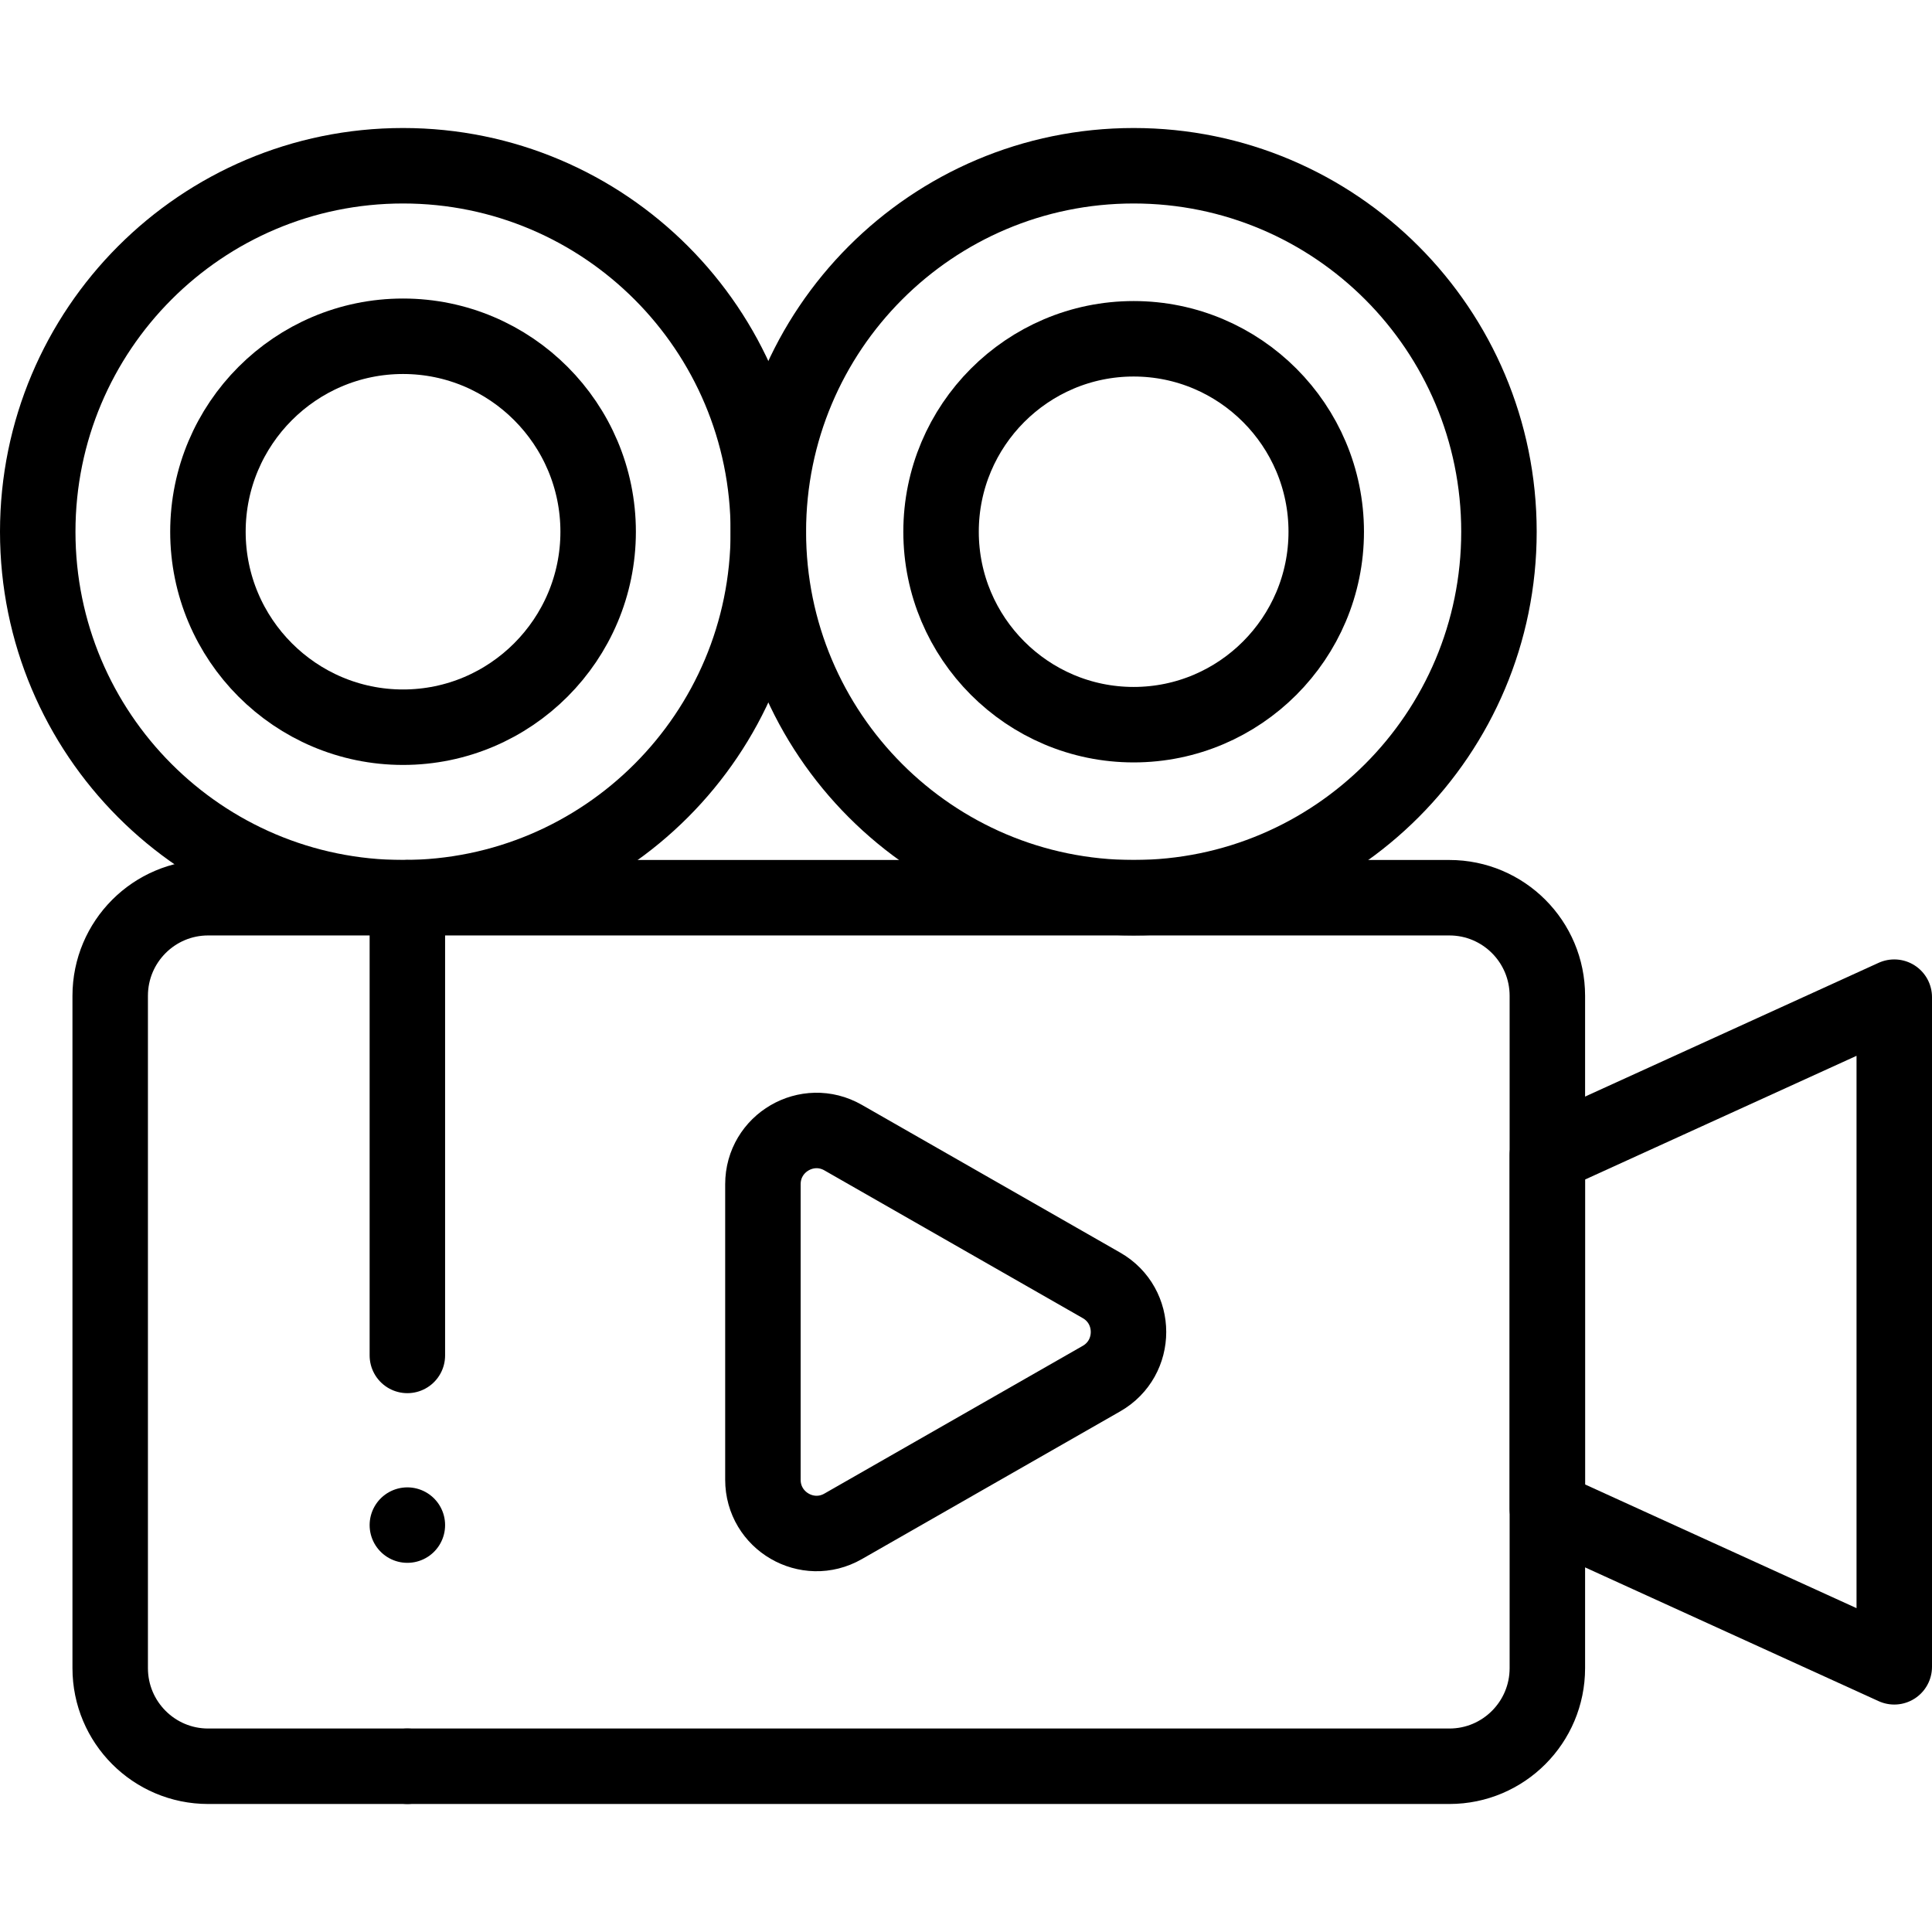
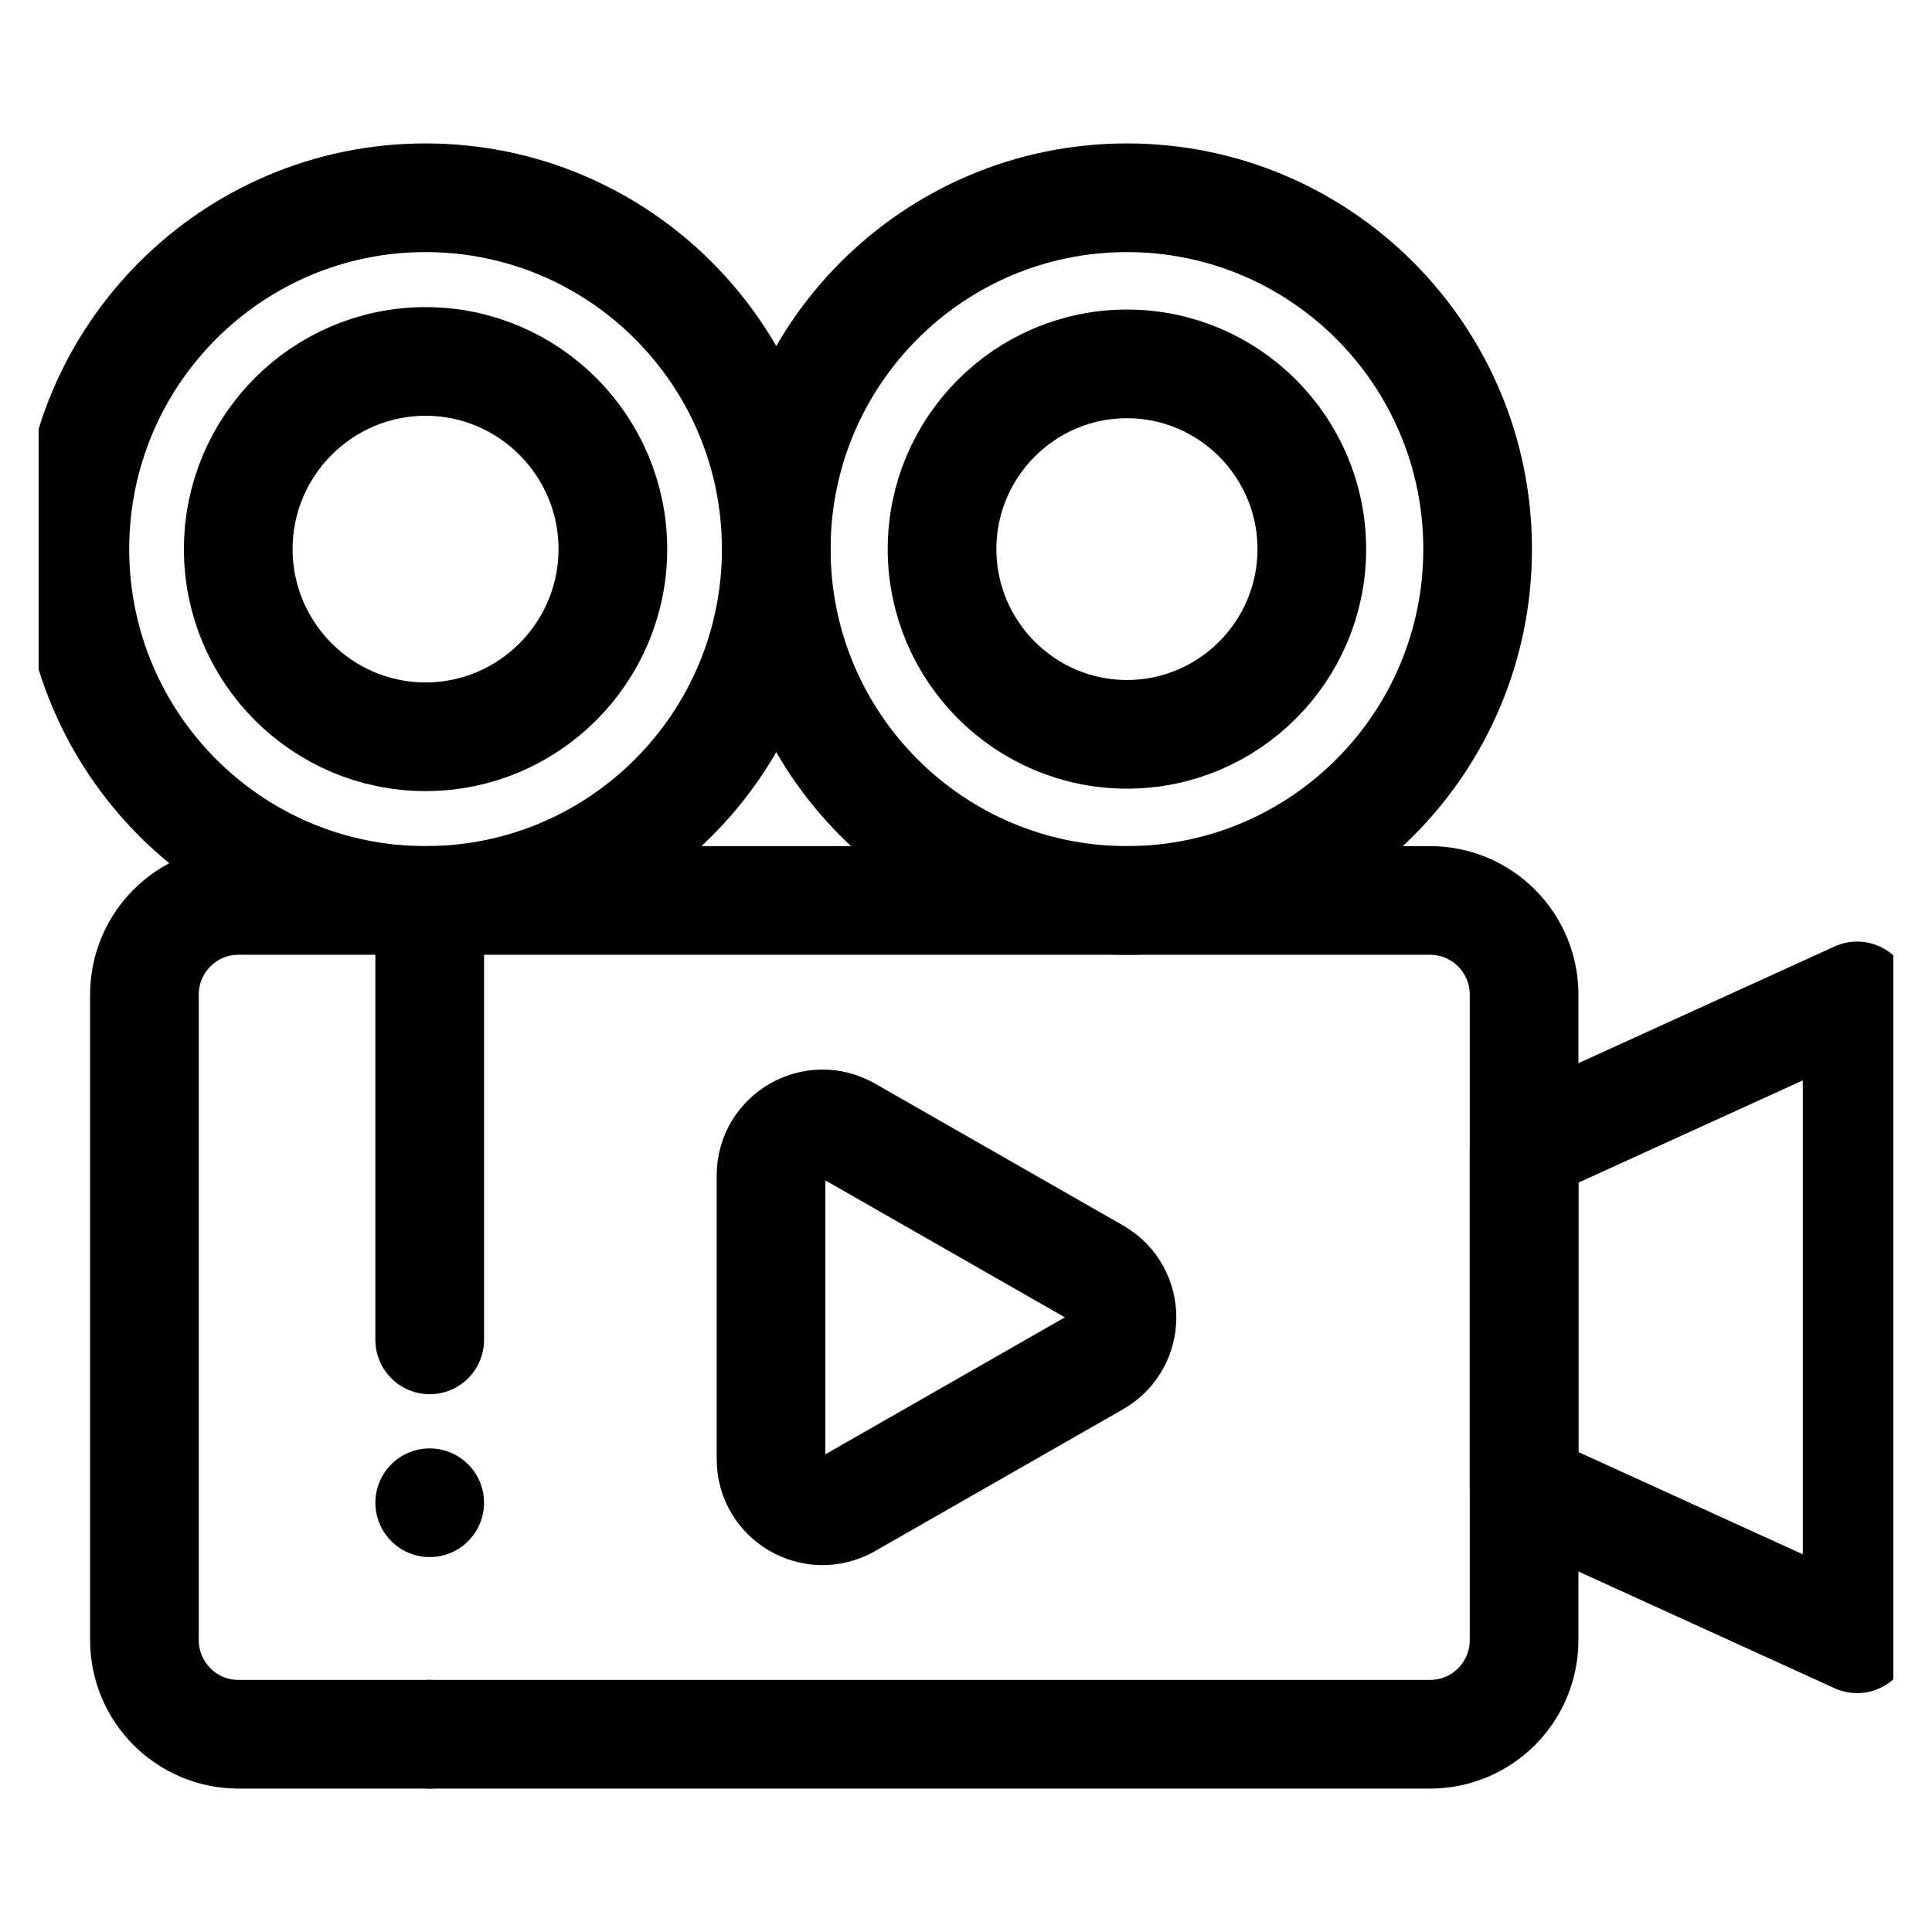
- <svg xmlns="http://www.w3.org/2000/svg" version="1.1" id="svg1635" xml:space="preserve" width="682.667" height="682.667" viewBox="0 0 682.667 682.667">
-   <defs id="defs1639">
-     <clipPath clipPathUnits="userSpaceOnUse" id="clipPath1649">
-       <path d="M 0,512 H 512 V 0 H 0 Z" id="path1647" />
-     </clipPath>
-   </defs>
-   <g id="g1641" transform="matrix(1.333333,0,0,-1.333333,0,682.6667)">
-     <g id="g1643">
-       <g id="g1645" clip-path="url(#clipPath1649)">
-         <g id="g1651" transform="translate(107.9551,43.9253)">
-           <path d="m 0,0 h 276.155 c 14.335,0 25.956,11.642 25.956,26.004 v 178.162 c 0,14.362 -11.621,26.004 -25.956,26.004 H 0" style="fill:none;stroke:#000000;stroke-width:20;stroke-linecap:round;stroke-linejoin:round;stroke-miterlimit:10;stroke-dasharray:none;stroke-opacity:1" id="path1653" />
-         </g>
-         <g id="g1655" transform="translate(107.9551,152.7969)">
-           <path d="m 0,0 v 121.299 h -52.796 c -14.335,0 -25.956,-11.643 -25.956,-26.005 V -82.868 c 0,-14.361 11.621,-26.004 25.956,-26.004 H 0" style="fill:none;stroke:#000000;stroke-width:20;stroke-linecap:round;stroke-linejoin:round;stroke-miterlimit:10;stroke-dasharray:none;stroke-opacity:1" id="path1657" />
-         </g>
-         <g id="g1659" transform="translate(107.9551,107.833)">
-           <path d="M 0,0 V 0" style="fill:none;stroke:#000000;stroke-width:20;stroke-linecap:round;stroke-linejoin:round;stroke-miterlimit:10;stroke-dasharray:none;stroke-opacity:1" id="path1661" />
-         </g>
-         <g id="g1663" transform="translate(502,70.2778)">
-           <path d="m 0,0 -91.934,41.891 v 93.683 L 0,177.465 Z" style="fill:none;stroke:#000000;stroke-width:20;stroke-linecap:round;stroke-linejoin:round;stroke-miterlimit:10;stroke-dasharray:none;stroke-opacity:1" id="path1665" />
-         </g>
-         <g id="g1667" transform="translate(397.2383,371.085)">
-           <path d="m 0,0 c 0,-53.565 -43.343,-96.989 -96.81,-96.989 -53.466,0 -96.809,43.424 -96.809,96.989 0,53.566 43.343,96.99 96.809,96.99 C -43.343,96.99 0,53.566 0,0 Z" style="fill:none;stroke:#000000;stroke-width:20;stroke-linecap:round;stroke-linejoin:round;stroke-miterlimit:10;stroke-dasharray:none;stroke-opacity:1" id="path1669" />
-         </g>
-         <g id="g1671" transform="translate(300.4292,319.9521)">
-           <path d="m 0,0 c -28.143,0 -51.038,22.938 -51.038,51.133 0,28.195 22.895,51.133 51.038,51.133 28.142,0 51.037,-22.938 51.037,-51.133 C 51.037,22.938 28.142,0 0,0 Z" style="fill:none;stroke:#000000;stroke-width:20;stroke-linecap:round;stroke-linejoin:round;stroke-miterlimit:10;stroke-dasharray:none;stroke-opacity:1" id="path1673" />
-         </g>
-         <g id="g1675" transform="translate(203.6191,371.085)">
-           <path d="m 0,0 c 0,-53.565 -43.343,-96.989 -96.81,-96.989 -53.466,0 -96.809,43.424 -96.809,96.989 0,53.566 43.343,96.99 96.809,96.99 C -43.343,96.99 0,53.566 0,0 Z" style="fill:none;stroke:#000000;stroke-width:20;stroke-linecap:round;stroke-linejoin:round;stroke-miterlimit:10;stroke-dasharray:none;stroke-opacity:1" id="path1677" />
-         </g>
-         <g id="g1679" transform="translate(106.8096,319.2837)">
-           <path d="m 0,0 c -28.51,0 -51.705,23.238 -51.705,51.801 0,28.564 23.195,51.802 51.705,51.802 28.511,0 51.706,-23.238 51.706,-51.802 C 51.706,23.238 28.511,0 0,0 Z" style="fill:none;stroke:#000000;stroke-width:20;stroke-linecap:round;stroke-linejoin:round;stroke-miterlimit:10;stroke-dasharray:none;stroke-opacity:1" id="path1681" />
-         </g>
-         <g id="g1683" transform="translate(223.4331,210.5205)">
-           <path d="m 0,0 68.467,-39.154 c 9.551,-5.461 9.551,-19.251 0,-24.713 L 0,-103.02 c -9.472,-5.417 -21.253,1.433 -21.253,12.356 v 78.307 C -21.253,-1.434 -9.472,5.416 0,0 Z" style="fill:none;stroke:#000000;stroke-width:20;stroke-linecap:round;stroke-linejoin:round;stroke-miterlimit:10;stroke-dasharray:none;stroke-opacity:1" id="path1685" />
-         </g>
-       </g>
+ <svg xmlns="http://www.w3.org/2000/svg" version="1.1" width="512" height="512" x="0" y="0" viewBox="0 0 682.667 682.667" style="enable-background:new 0 0 512 512" xml:space="preserve" class="">
+   <g transform="matrix(0.96,0,0,0.96,13.65333,13.65338)">
+     <defs stroke-width="30" style="stroke-width: 30;">
+       <clipPath id="a" clipPathUnits="userSpaceOnUse" stroke-width="30" style="stroke-width: 30;">
+         <path d="M0 512h512V0H0Z" fill="#000000" data-original="#000000" stroke-width="30" style="stroke-width: 30;" />
+       </clipPath>
+     </defs>
+     <g clip-path="url(#a)" transform="matrix(1.33333 0 0 -1.33333 0 682.667)" stroke-width="30" style="stroke-width: 30;">
+       <path d="M0 0h276.155c14.335 0 25.956 11.642 25.956 26.004v178.162c0 14.362-11.621 26.004-25.956 26.004H0" style="stroke-width: 30; stroke-linecap: round; stroke-linejoin: round; stroke-miterlimit: 10; stroke-dasharray: none; stroke-opacity: 1;" transform="translate(107.955 43.925)" fill="none" stroke="#000000" stroke-width="30" stroke-linecap="round" stroke-linejoin="round" stroke-miterlimit="10" stroke-dasharray="none" stroke-opacity="" data-original="#000000" class="" />
+       <path d="M0 0v121.299h-52.796c-14.335 0-25.956-11.643-25.956-26.005V-82.868c0-14.361 11.621-26.004 25.956-26.004H0" style="stroke-width: 30; stroke-linecap: round; stroke-linejoin: round; stroke-miterlimit: 10; stroke-dasharray: none; stroke-opacity: 1;" transform="translate(107.955 152.797)" fill="none" stroke="#000000" stroke-width="30" stroke-linecap="round" stroke-linejoin="round" stroke-miterlimit="10" stroke-dasharray="none" stroke-opacity="" data-original="#000000" class="" />
+       <path d="M0 0v0" style="stroke-width: 30; stroke-linecap: round; stroke-linejoin: round; stroke-miterlimit: 10; stroke-dasharray: none; stroke-opacity: 1;" transform="translate(107.955 107.833)" fill="none" stroke="#000000" stroke-width="30" stroke-linecap="round" stroke-linejoin="round" stroke-miterlimit="10" stroke-dasharray="none" stroke-opacity="" data-original="#000000" class="" />
+       <path d="m0 0-91.934 41.891v93.683L0 177.465Z" style="stroke-width: 30; stroke-linecap: round; stroke-linejoin: round; stroke-miterlimit: 10; stroke-dasharray: none; stroke-opacity: 1;" transform="translate(502 70.278)" fill="none" stroke="#000000" stroke-width="30" stroke-linecap="round" stroke-linejoin="round" stroke-miterlimit="10" stroke-dasharray="none" stroke-opacity="" data-original="#000000" class="" />
+       <path d="M0 0c0-53.565-43.343-96.989-96.81-96.989-53.466 0-96.809 43.424-96.809 96.989 0 53.566 43.343 96.99 96.809 96.99C-43.343 96.99 0 53.566 0 0Z" style="stroke-width: 30; stroke-linecap: round; stroke-linejoin: round; stroke-miterlimit: 10; stroke-dasharray: none; stroke-opacity: 1;" transform="translate(397.238 371.085)" fill="none" stroke="#000000" stroke-width="30" stroke-linecap="round" stroke-linejoin="round" stroke-miterlimit="10" stroke-dasharray="none" stroke-opacity="" data-original="#000000" class="" />
+       <path d="M0 0c-28.143 0-51.038 22.938-51.038 51.133 0 28.195 22.895 51.133 51.038 51.133 28.142 0 51.037-22.938 51.037-51.133C51.037 22.938 28.142 0 0 0Z" style="stroke-width: 30; stroke-linecap: round; stroke-linejoin: round; stroke-miterlimit: 10; stroke-dasharray: none; stroke-opacity: 1;" transform="translate(300.43 319.952)" fill="none" stroke="#000000" stroke-width="30" stroke-linecap="round" stroke-linejoin="round" stroke-miterlimit="10" stroke-dasharray="none" stroke-opacity="" data-original="#000000" class="" />
+       <path d="M0 0c0-53.565-43.343-96.989-96.81-96.989-53.466 0-96.809 43.424-96.809 96.989 0 53.566 43.343 96.99 96.809 96.99C-43.343 96.99 0 53.566 0 0Z" style="stroke-width: 30; stroke-linecap: round; stroke-linejoin: round; stroke-miterlimit: 10; stroke-dasharray: none; stroke-opacity: 1;" transform="translate(203.62 371.085)" fill="none" stroke="#000000" stroke-width="30" stroke-linecap="round" stroke-linejoin="round" stroke-miterlimit="10" stroke-dasharray="none" stroke-opacity="" data-original="#000000" class="" />
+       <path d="M0 0c-28.51 0-51.705 23.238-51.705 51.801 0 28.564 23.195 51.802 51.705 51.802 28.511 0 51.706-23.238 51.706-51.802C51.706 23.238 28.511 0 0 0Z" style="stroke-width: 30; stroke-linecap: round; stroke-linejoin: round; stroke-miterlimit: 10; stroke-dasharray: none; stroke-opacity: 1;" transform="translate(106.81 319.284)" fill="none" stroke="#000000" stroke-width="30" stroke-linecap="round" stroke-linejoin="round" stroke-miterlimit="10" stroke-dasharray="none" stroke-opacity="" data-original="#000000" class="" />
+       <path d="m0 0 68.467-39.154c9.551-5.461 9.551-19.251 0-24.713L0-103.02c-9.472-5.417-21.253 1.433-21.253 12.356v78.307C-21.253-1.434-9.472 5.416 0 0Z" style="stroke-width: 30; stroke-linecap: round; stroke-linejoin: round; stroke-miterlimit: 10; stroke-dasharray: none; stroke-opacity: 1;" transform="translate(223.433 210.52)" fill="none" stroke="#000000" stroke-width="30" stroke-linecap="round" stroke-linejoin="round" stroke-miterlimit="10" stroke-dasharray="none" stroke-opacity="" data-original="#000000" class="" />
    </g>
  </g>
</svg>
